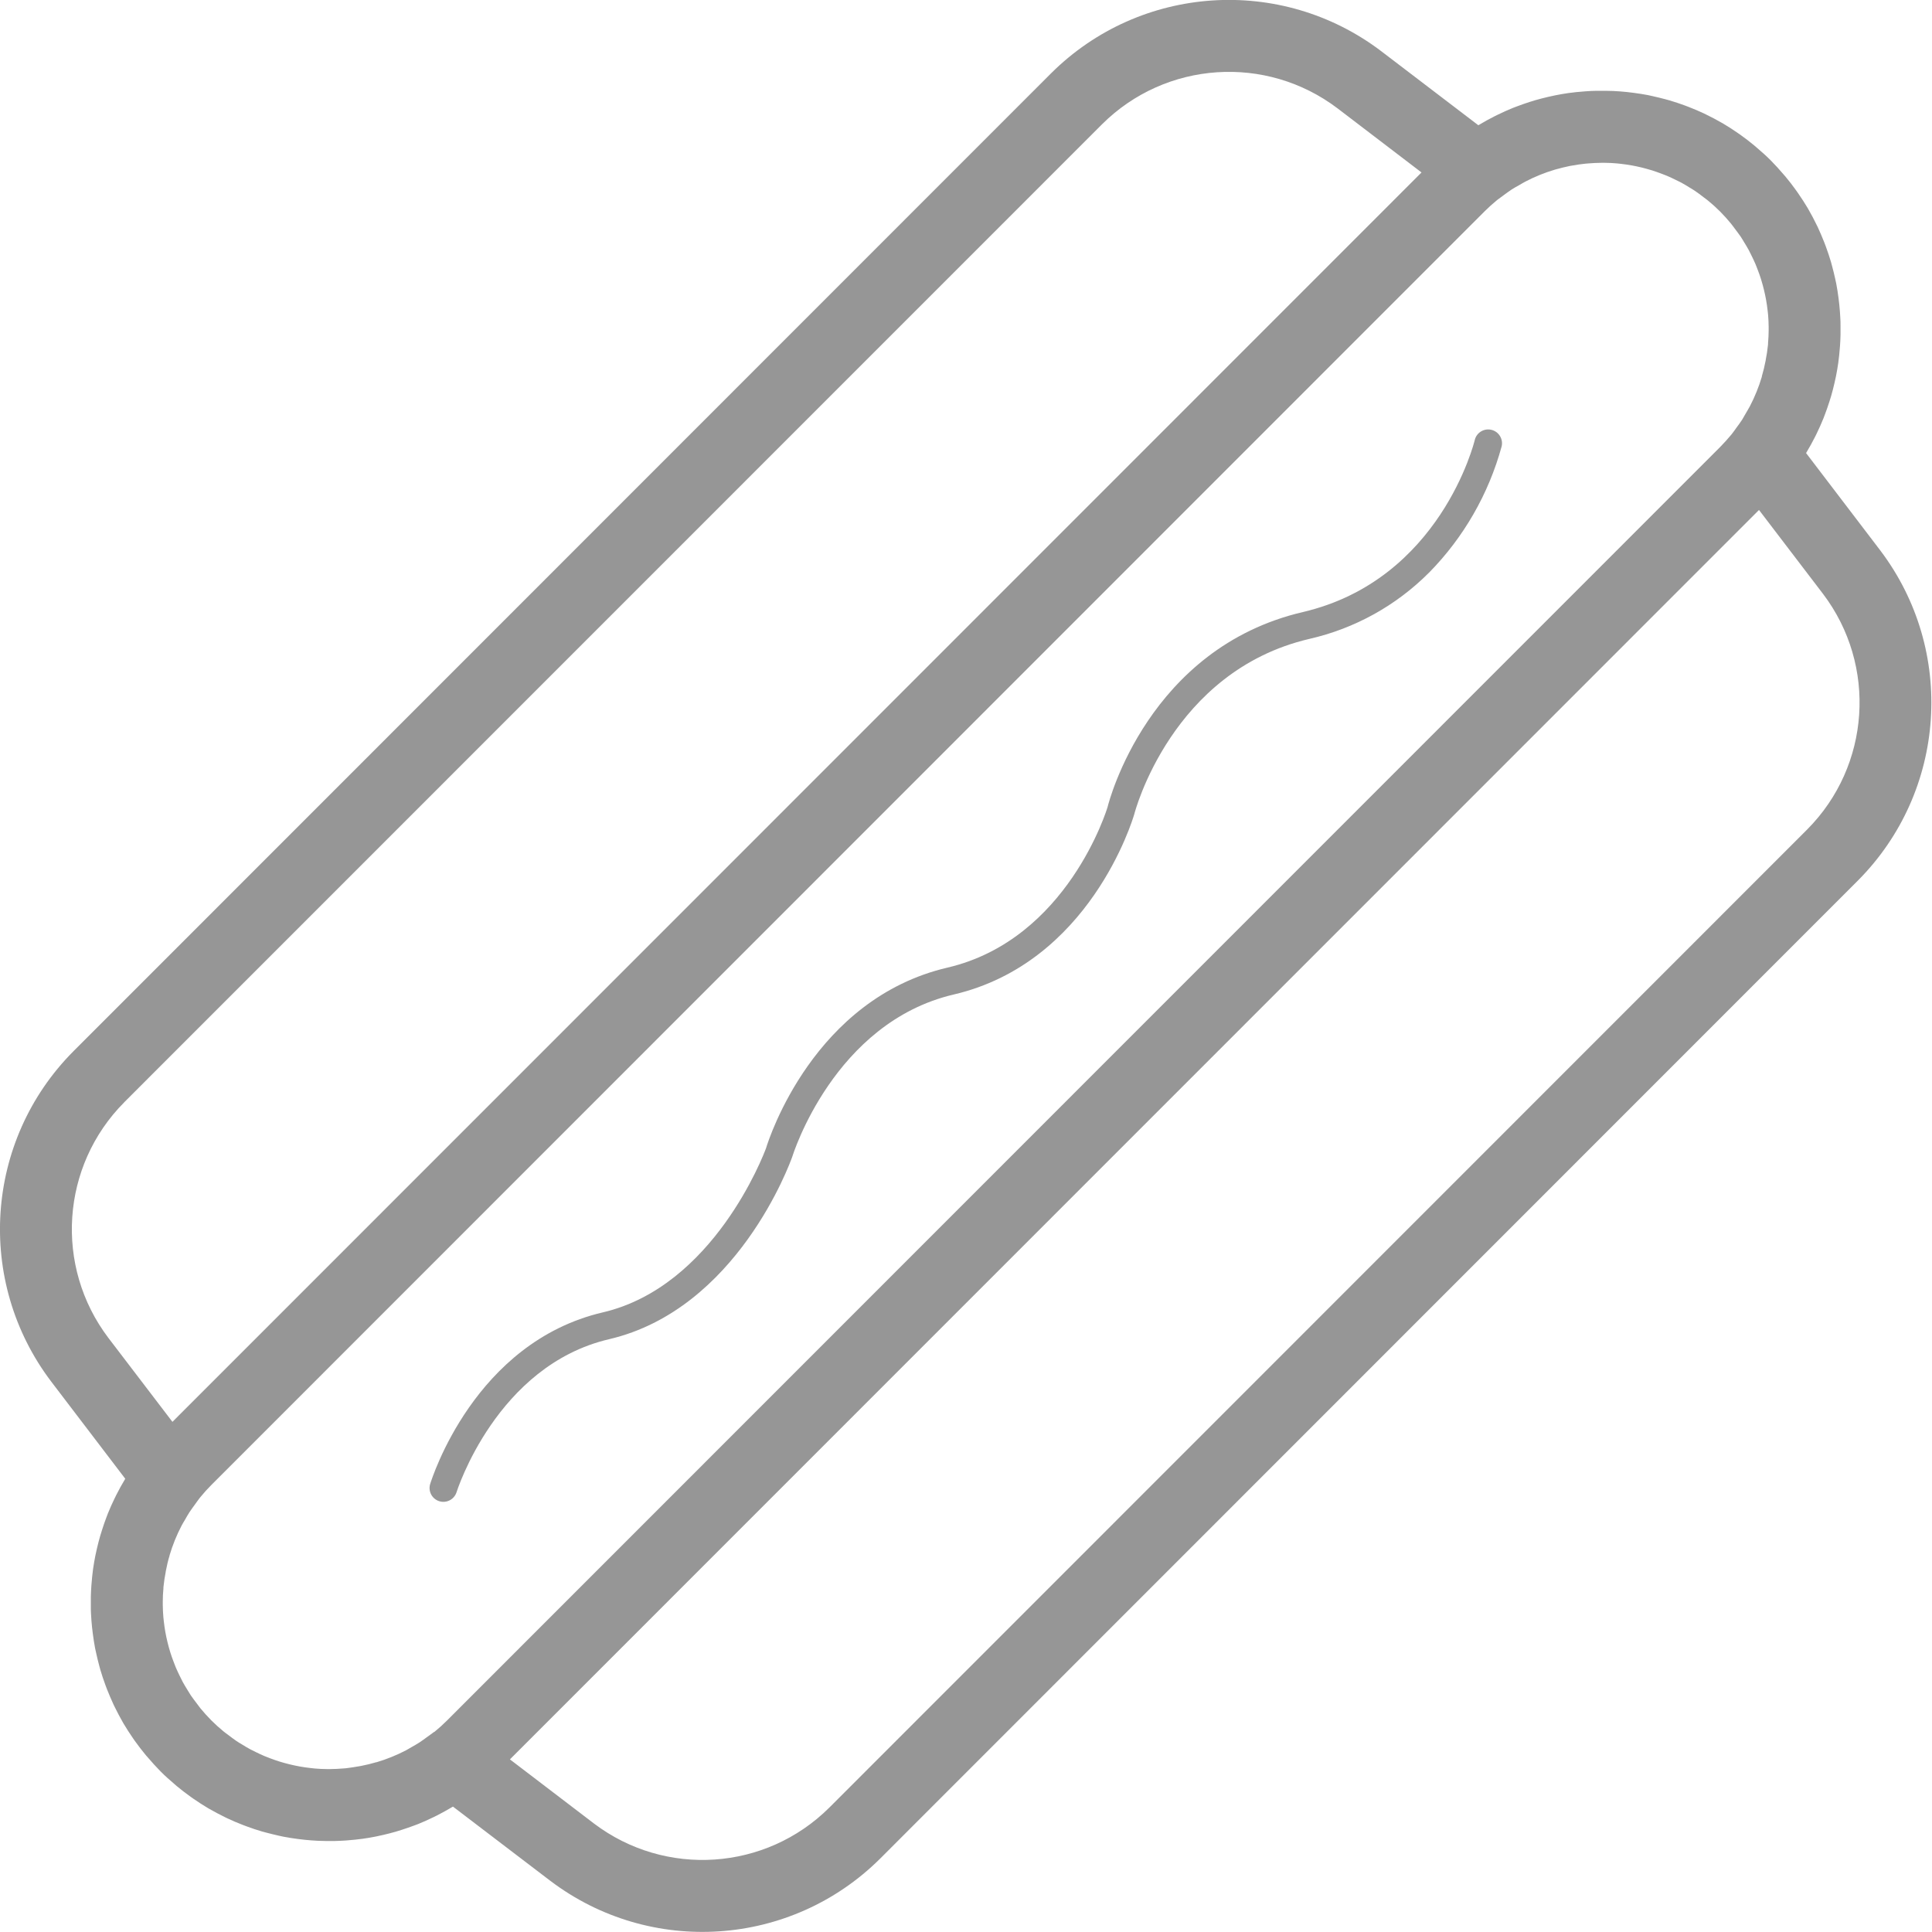
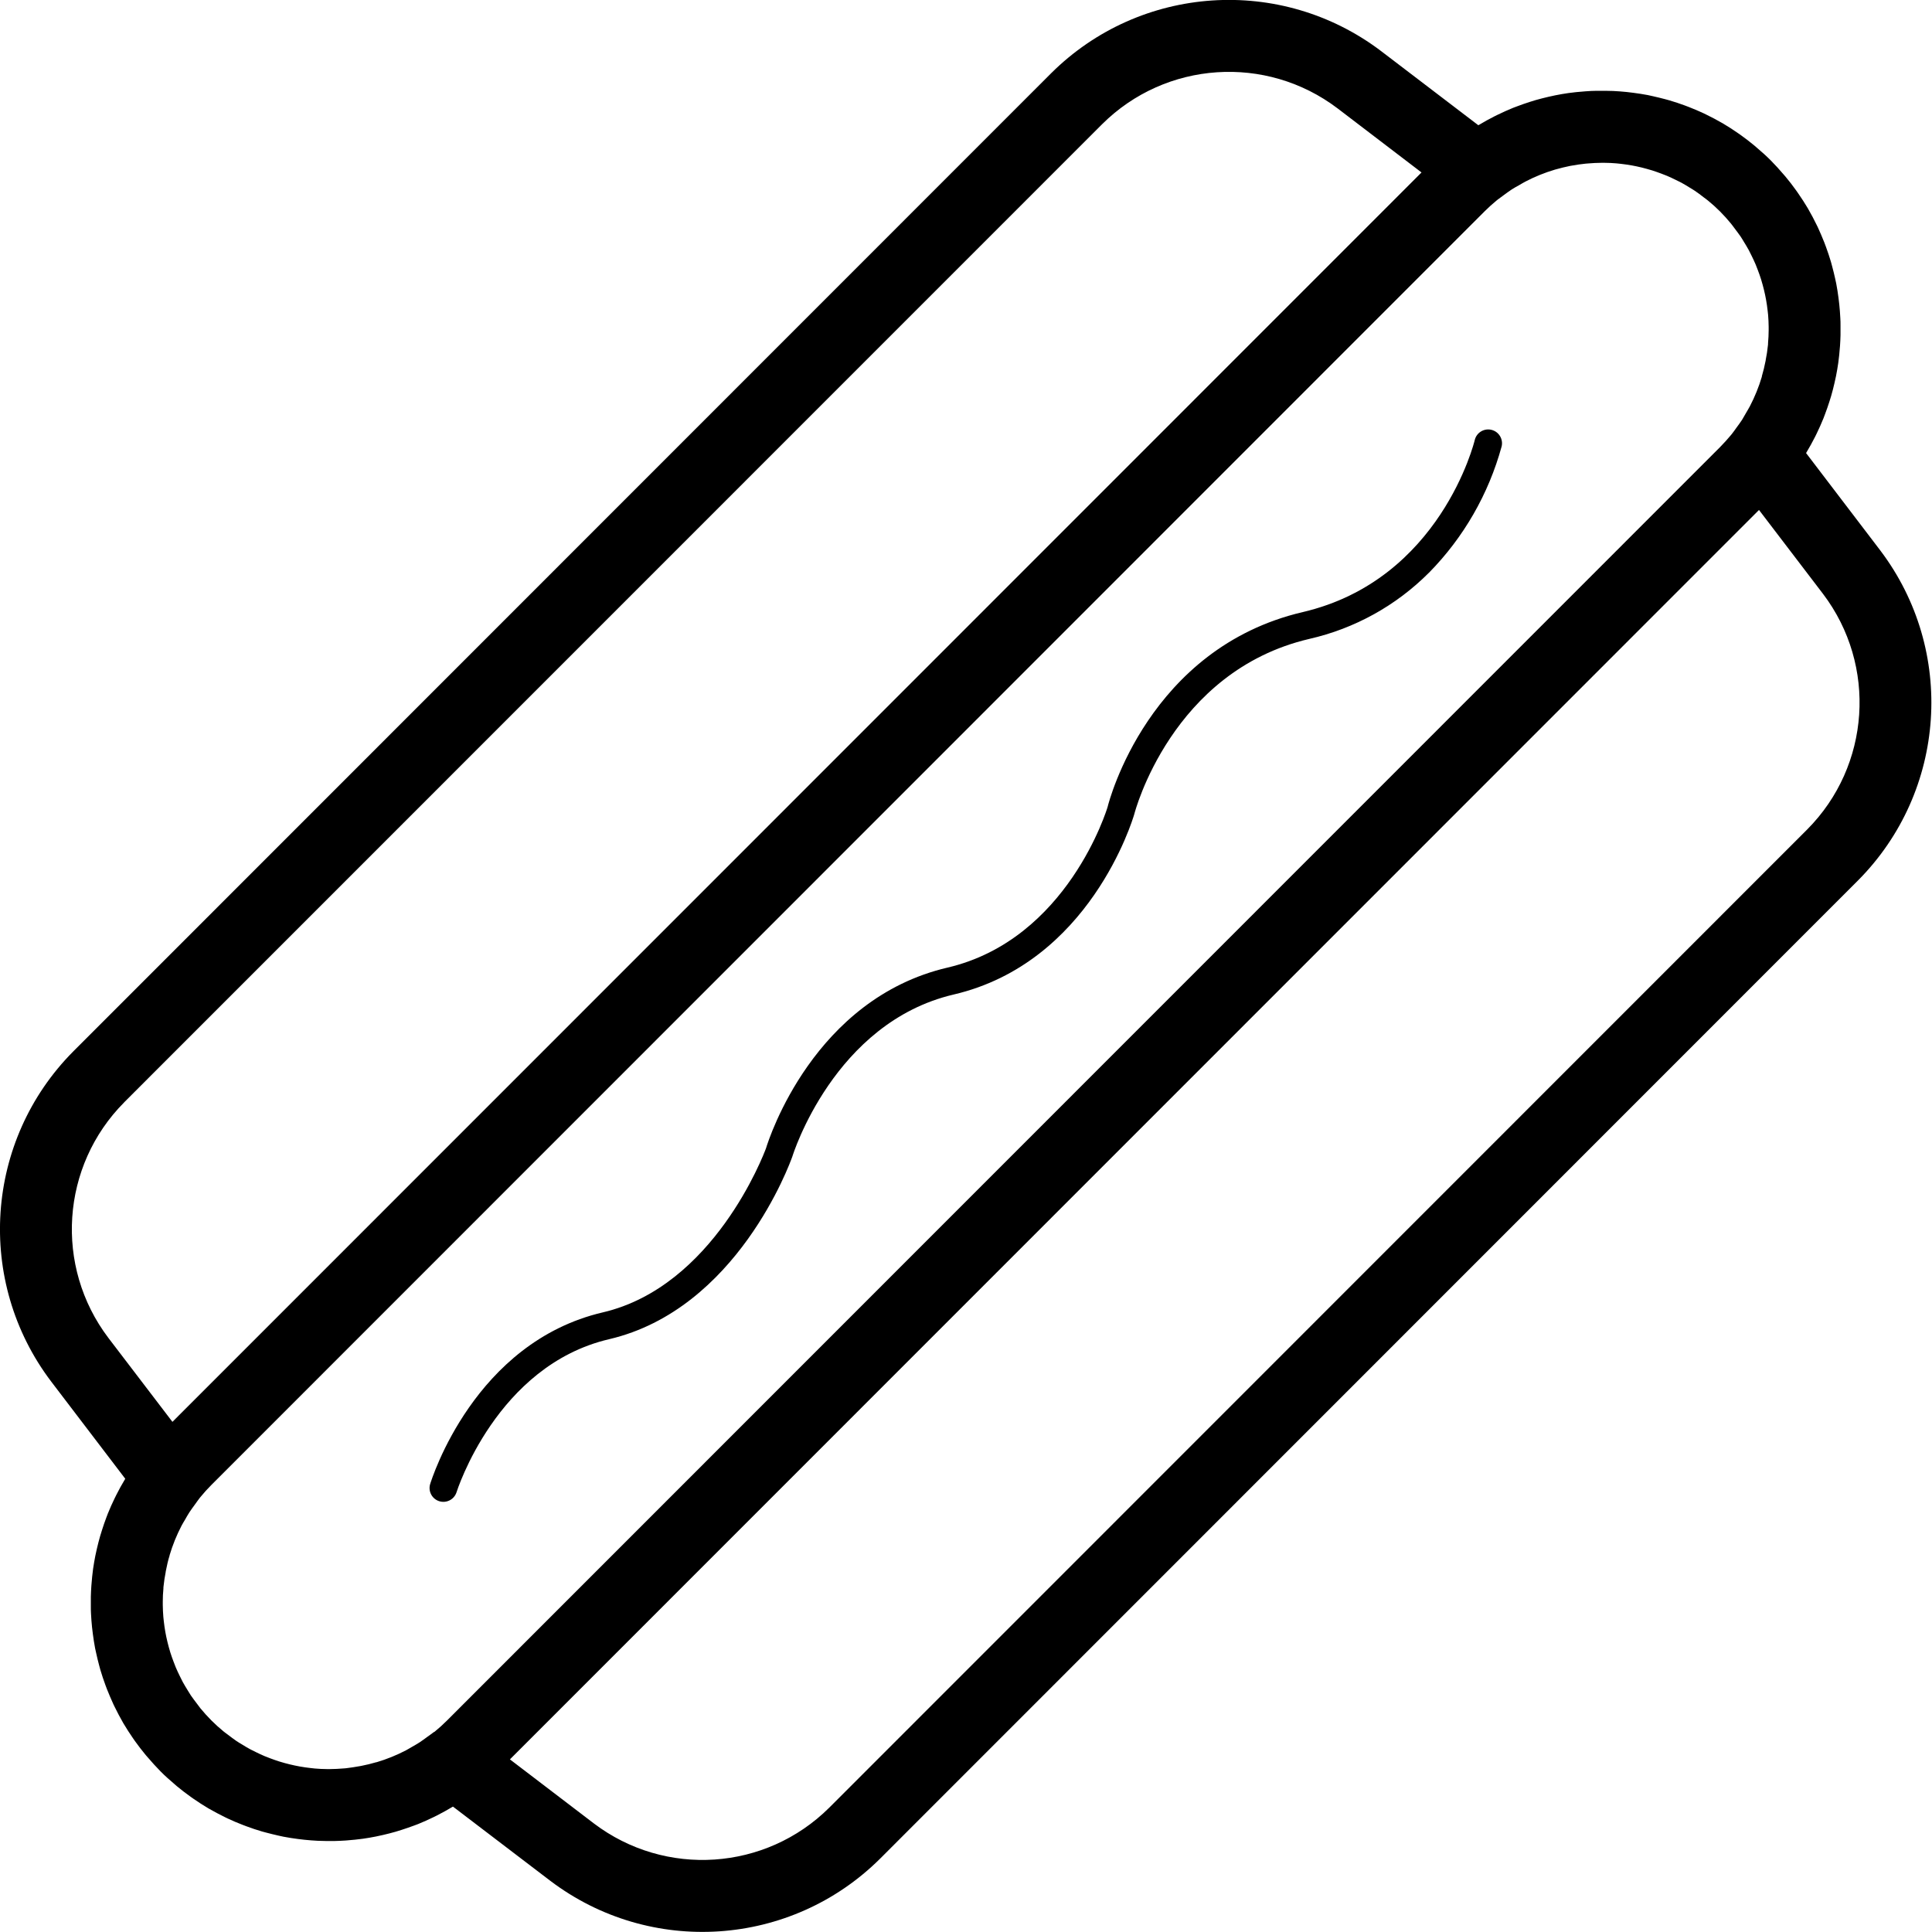
<svg xmlns="http://www.w3.org/2000/svg" width="92" height="92.031" viewBox="0 0 92 92.031">
  <defs>
    <style>
      .hotdog {
        fill: #969696;
        fill-rule: evenodd;
        mix-blend-mode: darken;
      }
    </style>
  </defs>
-   <path id="hotdog" class="hotdog" d="M764.564,722.215l-3.531-4.633c0-.008.008-0.016,0.013-0.023,0.149-.247.287-0.5,0.416-0.753,0.025-.05.049-0.1,0.074-0.151,0.117-.241.227-0.485,0.326-0.732,0.026-.064.049-0.129,0.073-0.194q0.111-.291.205-0.587c0.031-.1.061-0.191,0.089-0.287,0.058-.2.109-0.4,0.156-0.606,0.026-.112.051-0.224,0.074-0.336q0.062-.314.107-0.628c0.018-.122.031-0.244,0.044-0.366,0.016-.148.029-0.295,0.039-0.443,0.012-.172.02-0.345,0.024-0.517,0-.15,0-0.3,0-0.449,0-.117,0-0.235-0.009-0.352-0.01-.217-0.027-0.433-0.049-0.649-0.011-.107-0.024-0.214-0.038-0.321-0.03-.228-0.064-0.455-0.108-0.681-0.015-.077-0.034-0.154-0.05-0.231-0.044-.2-0.092-0.4-0.147-0.6-0.018-.067-0.034-0.135-0.054-0.2-0.072-.244-0.154-0.487-0.242-0.727-0.024-.064-0.047-0.129-0.072-0.192-0.1-.247-0.2-0.491-0.312-0.731-0.021-.044-0.043-0.086-0.064-0.129-0.117-.241-0.242-0.479-0.378-0.713l-0.03-.055c-0.143-.244-0.3-0.482-0.462-0.717-0.029-.043-0.059-0.086-0.089-0.128q-0.243-.342-0.515-0.668c-0.032-.039-0.065-0.076-0.1-0.115-0.191-.224-0.39-0.444-0.6-0.656s-0.433-.411-0.657-0.6l-0.114-.1q-0.327-.272-0.668-0.515l-0.128-.089c-0.235-.163-0.473-0.319-0.717-0.462l-0.055-.03c-0.234-.136-0.472-0.261-0.713-0.378l-0.128-.064c-0.241-.113-0.484-0.216-0.731-0.312l-0.192-.073c-0.241-.088-0.483-0.17-0.727-0.241-0.067-.02-0.135-0.036-0.2-0.055-0.2-.054-0.4-0.1-0.6-0.146-0.077-.017-0.153-0.035-0.231-0.051-0.225-.043-0.453-0.077-0.68-0.107-0.107-.014-0.214-0.028-0.321-0.039-0.216-.022-0.433-0.039-0.649-0.049-0.118,0-.235-0.006-0.352-0.008-0.15,0-.3,0-0.449,0-0.172,0-.344.012-0.517,0.024-0.148.01-.295,0.023-0.442,0.038-0.123.014-.244,0.027-0.366,0.044-0.21.03-.42,0.066-0.628,0.108-0.113.022-.225,0.047-0.336,0.073-0.2.047-.406,0.1-0.606,0.156-0.1.028-.192,0.059-0.287,0.089-0.2.063-.393,0.132-0.587,0.205l-0.194.073c-0.247.1-.49,0.21-0.731,0.327l-0.151.074c-0.255.129-.507,0.267-0.753,0.416-0.008,0-.016.008-0.023,0.013l-4.632-3.532a12.007,12.007,0,0,0-15.719,1.056l-46.579,46.593a12.017,12.017,0,0,0-1.055,15.724l3.53,4.633c0,0.008-.008.017-0.013,0.025-0.149.245-.286,0.495-0.414,0.749-0.026.052-.052,0.1-0.077,0.156-0.116.239-.226,0.481-0.324,0.727-0.027.066-.05,0.133-0.076,0.2q-0.108.286-.2,0.579c-0.033.1-.064,0.2-0.093,0.3-0.057.2-.107,0.394-0.153,0.593-0.027.113-.052,0.227-0.075,0.341q-0.061.31-.107,0.624c-0.017.124-.03,0.247-0.044,0.371-0.016.145-.028,0.29-0.038,0.435-0.012.175-.021,0.35-0.025,0.525,0,0.148,0,.3,0,0.443,0,0.119,0,.237.008,0.356,0.01,0.216.027,0.432,0.049,0.647,0.011,0.108.025,0.215,0.039,0.323,0.03,0.227.064,0.454,0.107,0.679,0.015,0.078.034,0.155,0.051,0.232,0.043,0.2.092,0.4,0.146,0.6,0.018,0.068.035,0.135,0.054,0.2,0.072,0.245.154,0.487,0.242,0.727,0.024,0.065.048,0.129,0.073,0.194,0.1,0.246.2,0.49,0.312,0.73,0.02,0.043.042,0.085,0.063,0.128,0.118,0.241.243,0.48,0.378,0.714,0.011,0.018.02,0.036,0.031,0.055,0.143,0.244.3,0.482,0.461,0.717l0.089,0.128c0.163,0.227.334,0.45,0.515,0.668l0.1,0.114c0.192,0.224.391,0.445,0.6,0.657s0.432,0.411.656,0.6l0.114,0.1c0.218,0.181.441,0.352,0.669,0.515l0.127,0.089c0.235,0.163.473,0.318,0.717,0.461l0.055,0.031q0.351,0.2.713,0.378l0.129,0.063c0.24,0.114.484,0.217,0.73,0.312,0.064,0.025.129,0.05,0.193,0.073,0.24,0.089.482,0.171,0.727,0.242,0.067,0.02.134,0.036,0.2,0.054,0.2,0.055.4,0.1,0.6,0.147,0.077,0.016.154,0.035,0.232,0.05,0.225,0.044.452,0.078,0.679,0.108,0.107,0.014.215,0.027,0.323,0.038,0.215,0.022.431,0.039,0.646,0.049,0.119,0.006.237,0.007,0.356,0.009,0.147,0,.3,0,0.443,0q0.263-.006.525-0.024c0.145-.011.29-0.023,0.435-0.039,0.124-.013.247-0.026,0.37-0.044q0.314-.045.625-0.107c0.114-.022.227-0.048,0.34-0.074q0.3-.069.594-0.153c0.1-.029.2-0.061,0.3-0.093,0.194-.062.387-0.13,0.578-0.2,0.067-.025.134-0.049,0.2-0.075,0.246-.1.488-0.209,0.727-0.325,0.052-.025.1-0.05,0.156-0.077,0.253-.128.5-0.265,0.749-0.414l0.024-.013,4.632,3.531a12.007,12.007,0,0,0,15.719-1.056l46.579-46.593A12.016,12.016,0,0,0,764.564,722.215Zm-68.907,56.3c-0.1.078-.2,0.146-0.3,0.219-0.123.09-.245,0.182-0.372,0.265s-0.236.141-.355,0.21c-0.1.055-.189,0.115-0.286,0.165a7.856,7.856,0,0,1-1.407.57l-0.014,0q-0.356.105-.718,0.175l-0.074.013c-0.22.04-.441,0.073-0.663,0.1l-0.123.009c-0.2.017-.41,0.028-0.615,0.029-0.056,0-.11,0-0.165,0-0.19,0-.379-0.011-0.568-0.027-0.068-.006-0.136-0.014-0.2-0.022-0.174-.019-0.348-0.044-0.521-0.075-0.078-.014-0.156-0.029-0.234-0.046-0.16-.033-0.319-0.073-0.478-0.116-0.086-.024-0.172-0.048-0.258-0.075-0.148-.046-0.294-0.1-0.439-0.153-0.091-.035-0.182-0.068-0.271-0.106-0.139-.058-0.275-0.124-0.41-0.19-0.091-.045-0.183-0.088-0.272-0.136-0.134-.072-0.264-0.152-0.394-0.232-0.086-.053-0.173-0.1-0.257-0.159-0.139-.093-0.273-0.2-0.407-0.3-0.069-.053-0.141-0.1-0.208-0.157-0.2-.164-0.393-0.337-0.578-0.523s-0.359-.379-0.523-0.578c-0.056-.068-0.1-0.14-0.157-0.209-0.1-.134-0.206-0.268-0.3-0.407-0.056-.084-0.106-0.171-0.159-0.256-0.08-.131-0.16-0.261-0.232-0.394-0.048-.09-0.091-0.182-0.136-0.272-0.066-.136-0.131-0.272-0.19-0.411-0.037-.089-0.071-0.18-0.105-0.271-0.055-.145-0.108-0.291-0.154-0.439-0.026-.086-0.051-0.172-0.075-0.259-0.043-.158-0.082-0.317-0.116-0.477-0.016-.078-0.032-0.156-0.046-0.234-0.031-.174-0.055-0.347-0.075-0.522-0.007-.068-0.015-0.135-0.021-0.2-0.016-.189-0.024-0.379-0.027-0.568,0-.056,0-0.11,0-0.165q0-.309.03-0.615c0-.042,0-0.083.008-0.124q0.034-.333.1-0.663c0-.025.007-0.05,0.012-0.075,0.047-.241.1-0.481,0.175-0.718l0-.013a7.94,7.94,0,0,1,.57-1.408c0.051-.1.111-0.19,0.166-0.286,0.068-.119.134-0.239,0.21-0.355s0.174-.249.264-0.372c0.073-.1.141-0.2,0.219-0.3l0.032-.04a7.568,7.568,0,0,1,.533-0.59l60.643-60.662c0.189-.189.386-0.366,0.589-0.532l0.042-.033c0.1-.077.2-0.144,0.293-0.216,0.124-.091.248-0.184,0.376-0.267,0.112-.073.229-0.137,0.345-0.2,0.1-.057.2-0.12,0.3-0.172a7.917,7.917,0,0,1,1.406-.569l0.021-.006q0.353-.1.71-0.173l0.08-.013c0.218-.04.437-0.072,0.658-0.094,0.042,0,.084-0.006.127-0.01q0.3-.026.611-0.029c0.056,0,.112,0,0.167,0,0.189,0,.378.011,0.566,0.027,0.069,0.006.137,0.014,0.2,0.021,0.174,0.02.347,0.045,0.52,0.075l0.235,0.046c0.16,0.034.319,0.073,0.476,0.117,0.087,0.023.174,0.048,0.26,0.075,0.147,0.046.293,0.1,0.438,0.153,0.091,0.034.182,0.068,0.272,0.106,0.138,0.058.274,0.123,0.409,0.19,0.092,0.044.183,0.087,0.273,0.135,0.134,0.072.264,0.153,0.394,0.233,0.085,0.053.172,0.1,0.256,0.159,0.139,0.093.273,0.195,0.407,0.3,0.069,0.053.141,0.1,0.209,0.158q0.3,0.244.578,0.522c0.186,0.186.359,0.38,0.522,0.579,0.056,0.067.105,0.139,0.158,0.208,0.1,0.134.205,0.269,0.3,0.407,0.057,0.084.106,0.171,0.159,0.257,0.08,0.13.16,0.26,0.232,0.394,0.049,0.09.092,0.181,0.136,0.272,0.067,0.136.132,0.272,0.19,0.41,0.038,0.09.072,0.181,0.106,0.272,0.055,0.145.107,0.291,0.153,0.438,0.027,0.086.051,0.173,0.075,0.26,0.043,0.158.083,0.316,0.116,0.476,0.017,0.078.032,0.157,0.046,0.236,0.031,0.172.056,0.346,0.075,0.52,0.008,0.068.016,0.136,0.022,0.2,0.016,0.189.024,0.378,0.026,0.567,0,0.055,0,.111,0,0.167,0,0.2-.012.408-0.029,0.612,0,0.042,0,.084-0.009.126-0.022.221-.055,0.44-0.1,0.658,0,0.027-.008.054-0.013,0.08q-0.069.359-.173,0.71c0,0.007,0,.015,0,0.022a7.917,7.917,0,0,1-.569,1.406c-0.053.1-.115,0.2-0.172,0.3-0.067.116-.131,0.233-0.2,0.345-0.083.128-.176,0.252-0.267,0.376-0.072.1-.139,0.2-0.215,0.293l-0.034.043q-0.249.3-.532,0.589l-60.644,60.661a7.741,7.741,0,0,1-.589.533Zm-14.74-30.008L727.5,701.916a8.566,8.566,0,0,1,11.214-.754l4,3.053-59.5,59.515-3.052-4A8.572,8.572,0,0,1,680.917,748.509Zm33.586,33.6a8.565,8.565,0,0,1-11.213.753l-4-3.052,59.5-59.516,3.052,4h0a8.571,8.571,0,0,1-.753,11.217Zm28.569-58.828a13.755,13.755,0,0,0,3.459-6.014,0.658,0.658,0,0,0-1.282-.3c-0.015.066-1.628,6.655-8.187,8.19-7.34,1.717-9.233,9-9.3,9.281-0.018.063-1.9,6.317-7.629,7.656-6.355,1.487-8.492,8.109-8.644,8.606-0.117.318-2.5,6.584-7.773,7.817-6.113,1.43-8.149,7.929-8.232,8.2a0.658,0.658,0,0,0,1.258.383c0.019-.06,1.909-6.051,7.273-7.305,6.093-1.426,8.614-8.377,8.728-8.7,0.02-.064,1.98-6.384,7.69-7.72,6.466-1.513,8.509-8.282,8.6-8.595,0.017-.068,1.766-6.806,8.334-8.343A11.715,11.715,0,0,0,743.072,723.277Z" transform="translate(-675 -696)" />
+   <path id="hotdog" className="hotdog" d="M764.564,722.215l-3.531-4.633c0-.008.008-0.016,0.013-0.023,0.149-.247.287-0.5,0.416-0.753,0.025-.05.049-0.1,0.074-0.151,0.117-.241.227-0.485,0.326-0.732,0.026-.064.049-0.129,0.073-0.194q0.111-.291.205-0.587c0.031-.1.061-0.191,0.089-0.287,0.058-.2.109-0.4,0.156-0.606,0.026-.112.051-0.224,0.074-0.336q0.062-.314.107-0.628c0.018-.122.031-0.244,0.044-0.366,0.016-.148.029-0.295,0.039-0.443,0.012-.172.02-0.345,0.024-0.517,0-.15,0-0.3,0-0.449,0-.117,0-0.235-0.009-0.352-0.01-.217-0.027-0.433-0.049-0.649-0.011-.107-0.024-0.214-0.038-0.321-0.03-.228-0.064-0.455-0.108-0.681-0.015-.077-0.034-0.154-0.05-0.231-0.044-.2-0.092-0.4-0.147-0.6-0.018-.067-0.034-0.135-0.054-0.2-0.072-.244-0.154-0.487-0.242-0.727-0.024-.064-0.047-0.129-0.072-0.192-0.1-.247-0.2-0.491-0.312-0.731-0.021-.044-0.043-0.086-0.064-0.129-0.117-.241-0.242-0.479-0.378-0.713l-0.03-.055c-0.143-.244-0.3-0.482-0.462-0.717-0.029-.043-0.059-0.086-0.089-0.128q-0.243-.342-0.515-0.668c-0.032-.039-0.065-0.076-0.1-0.115-0.191-.224-0.39-0.444-0.6-0.656s-0.433-.411-0.657-0.6l-0.114-.1q-0.327-.272-0.668-0.515l-0.128-.089c-0.235-.163-0.473-0.319-0.717-0.462l-0.055-.03c-0.234-.136-0.472-0.261-0.713-0.378l-0.128-.064c-0.241-.113-0.484-0.216-0.731-0.312l-0.192-.073c-0.241-.088-0.483-0.17-0.727-0.241-0.067-.02-0.135-0.036-0.2-0.055-0.2-.054-0.4-0.1-0.6-0.146-0.077-.017-0.153-0.035-0.231-0.051-0.225-.043-0.453-0.077-0.68-0.107-0.107-.014-0.214-0.028-0.321-0.039-0.216-.022-0.433-0.039-0.649-0.049-0.118,0-.235-0.006-0.352-0.008-0.15,0-.3,0-0.449,0-0.172,0-.344.012-0.517,0.024-0.148.01-.295,0.023-0.442,0.038-0.123.014-.244,0.027-0.366,0.044-0.21.03-.42,0.066-0.628,0.108-0.113.022-.225,0.047-0.336,0.073-0.2.047-.406,0.1-0.606,0.156-0.1.028-.192,0.059-0.287,0.089-0.2.063-.393,0.132-0.587,0.205l-0.194.073c-0.247.1-.49,0.21-0.731,0.327l-0.151.074c-0.255.129-.507,0.267-0.753,0.416-0.008,0-.016.008-0.023,0.013l-4.632-3.532a12.007,12.007,0,0,0-15.719,1.056l-46.579,46.593a12.017,12.017,0,0,0-1.055,15.724l3.53,4.633c0,0.008-.008.017-0.013,0.025-0.149.245-.286,0.495-0.414,0.749-0.026.052-.052,0.1-0.077,0.156-0.116.239-.226,0.481-0.324,0.727-0.027.066-.05,0.133-0.076,0.2q-0.108.286-.2,0.579c-0.033.1-.064,0.2-0.093,0.3-0.057.2-.107,0.394-0.153,0.593-0.027.113-.052,0.227-0.075,0.341q-0.061.31-.107,0.624c-0.017.124-.03,0.247-0.044,0.371-0.016.145-.028,0.29-0.038,0.435-0.012.175-.021,0.35-0.025,0.525,0,0.148,0,.3,0,0.443,0,0.119,0,.237.008,0.356,0.01,0.216.027,0.432,0.049,0.647,0.011,0.108.025,0.215,0.039,0.323,0.03,0.227.064,0.454,0.107,0.679,0.015,0.078.034,0.155,0.051,0.232,0.043,0.2.092,0.4,0.146,0.6,0.018,0.068.035,0.135,0.054,0.2,0.072,0.245.154,0.487,0.242,0.727,0.024,0.065.048,0.129,0.073,0.194,0.1,0.246.2,0.49,0.312,0.73,0.02,0.043.042,0.085,0.063,0.128,0.118,0.241.243,0.48,0.378,0.714,0.011,0.018.02,0.036,0.031,0.055,0.143,0.244.3,0.482,0.461,0.717l0.089,0.128c0.163,0.227.334,0.45,0.515,0.668l0.1,0.114c0.192,0.224.391,0.445,0.6,0.657s0.432,0.411.656,0.6l0.114,0.1c0.218,0.181.441,0.352,0.669,0.515l0.127,0.089c0.235,0.163.473,0.318,0.717,0.461l0.055,0.031q0.351,0.2.713,0.378l0.129,0.063c0.24,0.114.484,0.217,0.73,0.312,0.064,0.025.129,0.05,0.193,0.073,0.24,0.089.482,0.171,0.727,0.242,0.067,0.02.134,0.036,0.2,0.054,0.2,0.055.4,0.1,0.6,0.147,0.077,0.016.154,0.035,0.232,0.05,0.225,0.044.452,0.078,0.679,0.108,0.107,0.014.215,0.027,0.323,0.038,0.215,0.022.431,0.039,0.646,0.049,0.119,0.006.237,0.007,0.356,0.009,0.147,0,.3,0,0.443,0q0.263-.006.525-0.024c0.145-.011.29-0.023,0.435-0.039,0.124-.013.247-0.026,0.37-0.044q0.314-.045.625-0.107c0.114-.022.227-0.048,0.34-0.074q0.3-.069.594-0.153c0.1-.029.2-0.061,0.3-0.093,0.194-.062.387-0.13,0.578-0.2,0.067-.025.134-0.049,0.2-0.075,0.246-.1.488-0.209,0.727-0.325,0.052-.025.1-0.05,0.156-0.077,0.253-.128.5-0.265,0.749-0.414l0.024-.013,4.632,3.531a12.007,12.007,0,0,0,15.719-1.056l46.579-46.593A12.016,12.016,0,0,0,764.564,722.215Zm-68.907,56.3c-0.1.078-.2,0.146-0.3,0.219-0.123.09-.245,0.182-0.372,0.265s-0.236.141-.355,0.21c-0.1.055-.189,0.115-0.286,0.165a7.856,7.856,0,0,1-1.407.57l-0.014,0q-0.356.105-.718,0.175l-0.074.013c-0.22.04-.441,0.073-0.663,0.1l-0.123.009c-0.2.017-.41,0.028-0.615,0.029-0.056,0-.11,0-0.165,0-0.19,0-.379-0.011-0.568-0.027-0.068-.006-0.136-0.014-0.2-0.022-0.174-.019-0.348-0.044-0.521-0.075-0.078-.014-0.156-0.029-0.234-0.046-0.16-.033-0.319-0.073-0.478-0.116-0.086-.024-0.172-0.048-0.258-0.075-0.148-.046-0.294-0.1-0.439-0.153-0.091-.035-0.182-0.068-0.271-0.106-0.139-.058-0.275-0.124-0.41-0.19-0.091-.045-0.183-0.088-0.272-0.136-0.134-.072-0.264-0.152-0.394-0.232-0.086-.053-0.173-0.1-0.257-0.159-0.139-.093-0.273-0.2-0.407-0.3-0.069-.053-0.141-0.1-0.208-0.157-0.2-.164-0.393-0.337-0.578-0.523s-0.359-.379-0.523-0.578c-0.056-.068-0.1-0.14-0.157-0.209-0.1-.134-0.206-0.268-0.3-0.407-0.056-.084-0.106-0.171-0.159-0.256-0.08-.131-0.16-0.261-0.232-0.394-0.048-.09-0.091-0.182-0.136-0.272-0.066-.136-0.131-0.272-0.19-0.411-0.037-.089-0.071-0.18-0.105-0.271-0.055-.145-0.108-0.291-0.154-0.439-0.026-.086-0.051-0.172-0.075-0.259-0.043-.158-0.082-0.317-0.116-0.477-0.016-.078-0.032-0.156-0.046-0.234-0.031-.174-0.055-0.347-0.075-0.522-0.007-.068-0.015-0.135-0.021-0.2-0.016-.189-0.024-0.379-0.027-0.568,0-.056,0-0.11,0-0.165q0-.309.03-0.615c0-.042,0-0.083.008-0.124q0.034-.333.1-0.663c0-.025.007-0.05,0.012-0.075,0.047-.241.1-0.481,0.175-0.718l0-.013a7.94,7.94,0,0,1,.57-1.408c0.051-.1.111-0.19,0.166-0.286,0.068-.119.134-0.239,0.21-0.355s0.174-.249.264-0.372c0.073-.1.141-0.2,0.219-0.3l0.032-.04a7.568,7.568,0,0,1,.533-0.59l60.643-60.662c0.189-.189.386-0.366,0.589-0.532l0.042-.033c0.1-.077.2-0.144,0.293-0.216,0.124-.091.248-0.184,0.376-0.267,0.112-.073.229-0.137,0.345-0.2,0.1-.057.2-0.12,0.3-0.172a7.917,7.917,0,0,1,1.406-.569l0.021-.006q0.353-.1.71-0.173l0.08-.013c0.218-.04.437-0.072,0.658-0.094,0.042,0,.084-0.006.127-0.01q0.3-.026.611-0.029c0.056,0,.112,0,0.167,0,0.189,0,.378.011,0.566,0.027,0.069,0.006.137,0.014,0.2,0.021,0.174,0.02.347,0.045,0.52,0.075l0.235,0.046c0.16,0.034.319,0.073,0.476,0.117,0.087,0.023.174,0.048,0.26,0.075,0.147,0.046.293,0.1,0.438,0.153,0.091,0.034.182,0.068,0.272,0.106,0.138,0.058.274,0.123,0.409,0.19,0.092,0.044.183,0.087,0.273,0.135,0.134,0.072.264,0.153,0.394,0.233,0.085,0.053.172,0.1,0.256,0.159,0.139,0.093.273,0.195,0.407,0.3,0.069,0.053.141,0.1,0.209,0.158q0.3,0.244.578,0.522c0.186,0.186.359,0.38,0.522,0.579,0.056,0.067.105,0.139,0.158,0.208,0.1,0.134.205,0.269,0.3,0.407,0.057,0.084.106,0.171,0.159,0.257,0.08,0.13.16,0.26,0.232,0.394,0.049,0.09.092,0.181,0.136,0.272,0.067,0.136.132,0.272,0.19,0.41,0.038,0.09.072,0.181,0.106,0.272,0.055,0.145.107,0.291,0.153,0.438,0.027,0.086.051,0.173,0.075,0.26,0.043,0.158.083,0.316,0.116,0.476,0.017,0.078.032,0.157,0.046,0.236,0.031,0.172.056,0.346,0.075,0.52,0.008,0.068.016,0.136,0.022,0.2,0.016,0.189.024,0.378,0.026,0.567,0,0.055,0,.111,0,0.167,0,0.2-.012.408-0.029,0.612,0,0.042,0,.084-0.009.126-0.022.221-.055,0.44-0.1,0.658,0,0.027-.008.054-0.013,0.08q-0.069.359-.173,0.71c0,0.007,0,.015,0,0.022a7.917,7.917,0,0,1-.569,1.406c-0.053.1-.115,0.2-0.172,0.3-0.067.116-.131,0.233-0.2,0.345-0.083.128-.176,0.252-0.267,0.376-0.072.1-.139,0.2-0.215,0.293l-0.034.043q-0.249.3-.532,0.589l-60.644,60.661a7.741,7.741,0,0,1-.589.533Zm-14.74-30.008L727.5,701.916a8.566,8.566,0,0,1,11.214-.754l4,3.053-59.5,59.515-3.052-4A8.572,8.572,0,0,1,680.917,748.509Zm33.586,33.6a8.565,8.565,0,0,1-11.213.753l-4-3.052,59.5-59.516,3.052,4h0a8.571,8.571,0,0,1-.753,11.217Zm28.569-58.828a13.755,13.755,0,0,0,3.459-6.014,0.658,0.658,0,0,0-1.282-.3c-0.015.066-1.628,6.655-8.187,8.19-7.34,1.717-9.233,9-9.3,9.281-0.018.063-1.9,6.317-7.629,7.656-6.355,1.487-8.492,8.109-8.644,8.606-0.117.318-2.5,6.584-7.773,7.817-6.113,1.43-8.149,7.929-8.232,8.2a0.658,0.658,0,0,0,1.258.383c0.019-.06,1.909-6.051,7.273-7.305,6.093-1.426,8.614-8.377,8.728-8.7,0.02-.064,1.98-6.384,7.69-7.72,6.466-1.513,8.509-8.282,8.6-8.595,0.017-.068,1.766-6.806,8.334-8.343A11.715,11.715,0,0,0,743.072,723.277Z" transform="translate(-675 -696)" />
</svg>
